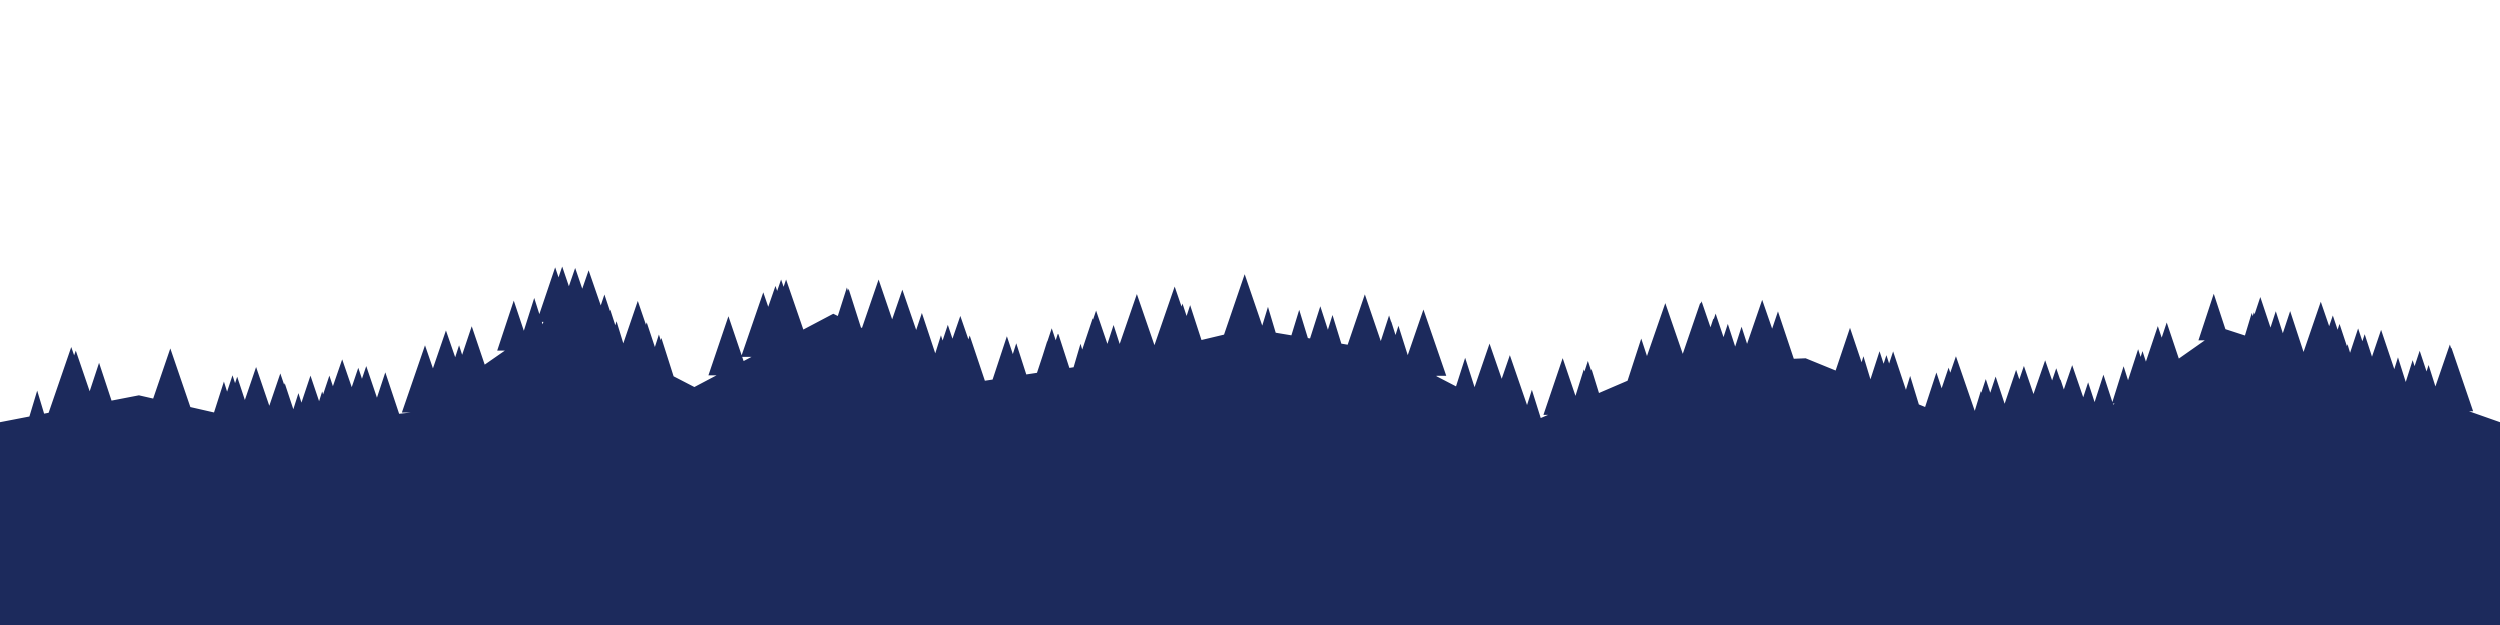
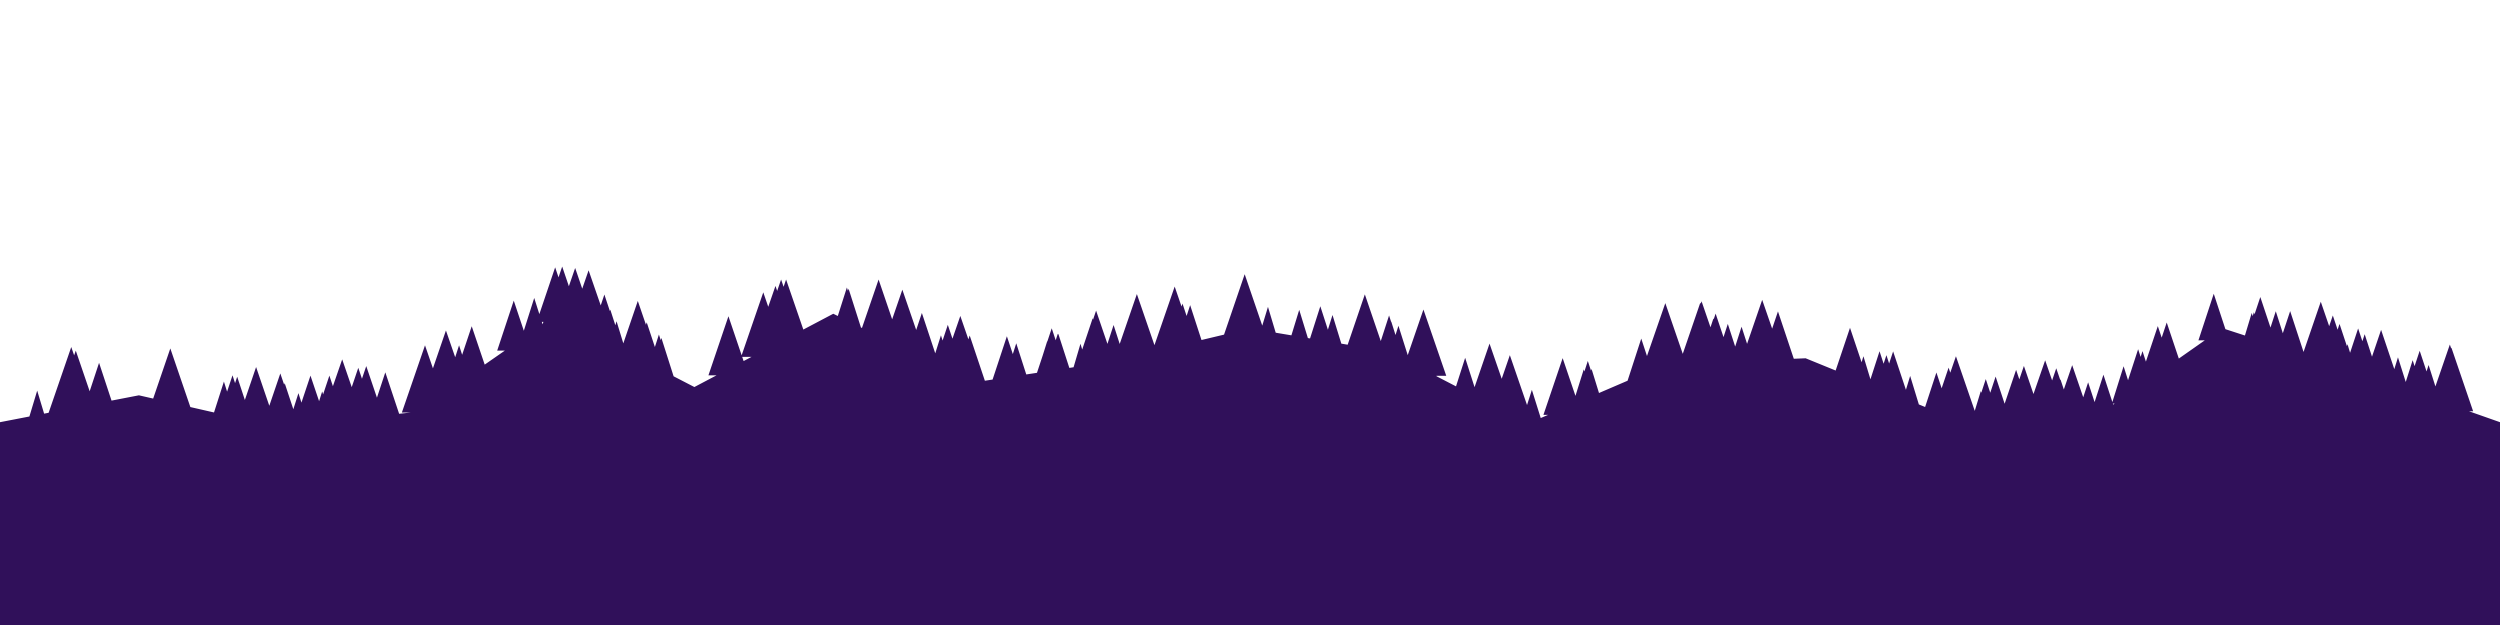
<svg xmlns="http://www.w3.org/2000/svg" viewBox="0 0 1600 400" preserveAspectRatio="none">
-   <path fill="#1c2a5c" d="M0 400 L0.0 270.2 L88.9 253.0 L177.8 273.3 L266.7 263.6 L355.6 201.8 L444.4 247.7 L533.3 200.8 L622.2 244.9 L711.1 231.4 L800.0 210.2 L888.9 225.0 L977.8 271.1 L1066.7 232.9 L1155.6 229.3 L1244.4 265.5 L1333.3 272.4 L1422.2 210.0 L1511.1 238.9 L1600.0 270.2 L1600 400 ZM716.7 232.3L724.2 208.6L731.6 232.3ZM1266.9 272.1L1277.2 241.0L1287.5 272.1ZM150.5 274.2L163.9 234.9L177.3 274.2ZM135.2 269.5L143.3 244.2L151.3 269.5ZM32.2 265.5L44.8 228.3L57.4 265.5ZM171.7 276.9L182.2 245.2L192.7 276.9ZM138.7 270.7L148.8 240.2L158.8 270.7ZM1086.0 235.7L1096.6 203.8L1107.2 235.7ZM718.2 231.3L728.3 200.7L738.4 231.3ZM688.1 237.2L699.3 203.7L710.5 237.2ZM141.8 271.4L151.8 241.1L161.8 271.4ZM364.2 217.4L378.0 176.9L391.9 217.4ZM1496.5 240.1L1502.4 220.3L1508.4 240.1ZM217.0 271.7L229.3 235.4L241.5 271.7ZM908.8 242.2L914.3 223.7L919.8 242.2ZM1113.2 234.4L1127.8 191.9L1142.5 234.4ZM668.2 240.6L677.0 213.6L685.7 240.6ZM896.4 240.5L911.0 198.1L925.6 240.5ZM413.4 239.9L421.7 214.1L430.0 239.9ZM290.4 243.1L301.9 208.8L313.5 243.1ZM743.0 225.9L750.8 201.3L758.7 225.9ZM615.0 248.1L620.6 229.2L626.3 248.1ZM484.9 222.4L499.9 178.9L514.9 222.4ZM929.6 254.3L937.7 229.0L945.8 254.3ZM1488.9 238.6L1497.8 211.3L1506.7 238.6ZM396.8 230.0L402.5 211.1L408.1 230.0ZM226.6 271.2L233.9 248.0L241.2 271.2ZM354.1 212.2L368.1 171.5L382.0 212.2ZM415.5 240.8L423.3 216.3L431.1 240.8ZM951.9 269.1L966.3 227.3L980.7 269.1ZM453.4 240.2L466.2 202.4L479.0 240.2ZM579.1 232.9L590.0 200.3L600.8 232.9ZM938.7 262.4L953.3 219.9L968.0 262.4ZM1201.3 256.1L1211.6 224.9L1222.0 256.1ZM1337.3 267.4L1346.2 239.8L1355.2 267.4ZM599.8 245.1L614.6 202.2L629.4 245.1ZM860.5 226.5L873.5 188.4L886.5 226.5ZM488.8 220.7L503.1 178.9L517.5 220.7ZM972.6 274.0L980.4 249.5L988.1 274.0ZM1483.9 237.3L1493.8 207.1L1503.8 237.3ZM535.2 209.6L543.1 184.8L551.0 209.6ZM157.9 274.5L165.2 251.3L172.5 274.5ZM1100.9 235.2L1107.6 213.6L1114.3 235.2ZM404.2 235.9L413.9 206.3L423.7 235.9ZM862.4 226.1L871.5 198.3L880.6 226.1ZM1248.3 270.4L1256.2 245.7L1264.0 270.4ZM580.2 232.8L589.8 203.7L599.3 232.8ZM198.7 274.2L206.2 250.5L213.7 274.2ZM221.9 271.2L234.4 234.3L246.9 271.2ZM222.6 271.2L234.5 235.8L246.4 271.2ZM343.5 206.0L355.3 171.1L367.0 206.0ZM1041.6 243.8L1050.4 216.7L1059.3 243.8ZM1481.1 237.0L1493.0 201.9L1504.8 237.0ZM885.9 230.5L891.7 211.3L897.4 230.5ZM642.5 244.6L650.4 219.7L658.4 244.6ZM737.2 225.7L751.8 183.4L766.3 225.7ZM1376.4 242.0L1382.3 222.4L1388.3 242.0ZM1073.7 236.0L1088.2 193.7L1102.8 236.0ZM861.6 225.5L867.9 205.0L874.2 225.5ZM1377.3 238.9L1386.9 209.8L1396.4 238.9ZM1554.9 263.2L1568.9 222.5L1582.8 263.2ZM1311.7 275.9L1326.2 233.7L1340.7 275.9ZM95.8 261.6L109.0 223.0L122.2 261.6ZM481.6 228.6L488.3 207.0L494.9 228.6ZM595.5 241.2L606.6 207.9L617.8 241.2ZM1244.6 270.3L1254.8 239.4L1265.0 270.3ZM836.8 221.7L845.0 196.0L853.3 221.7ZM1546.5 258.1L1554.3 233.6L1562.1 258.1ZM1078.1 235.9L1089.8 201.2L1101.5 235.9ZM361.6 216.7L376.7 173.0L391.8 216.7ZM1471.1 234.5L1485.3 193.1L1499.5 234.5ZM1359.2 251.8L1368.4 223.5L1377.7 251.8ZM703.9 235.0L712.7 208.0L721.4 235.0ZM1492.0 238.5L1497.6 219.7L1503.2 238.5ZM204.2 272.8L219.0 230.0L233.7 272.8ZM1278.0 273.1L1290.3 236.7L1302.6 273.1ZM1538.1 256.1L1548.6 224.5L1559.1 256.1ZM1326.7 274.3L1336.4 244.7L1346.1 274.3ZM1435.1 220.2L1441.1 200.3L1447.1 220.2ZM690.3 236.9L701.3 203.9L712.3 236.9ZM1261.4 271.6L1270.9 242.6L1280.4 271.6ZM1074.1 236.0L1089.0 192.8L1103.8 236.0ZM662.9 241.6L670.2 218.4L677.4 241.6ZM34.6 264.8L48.5 224.4L62.3 264.8ZM752.5 223.3L761.7 195.3L770.8 223.3ZM825.0 219.5L831.5 198.3L838.0 219.5ZM347.6 205.9L355.3 181.8L362.9 205.9ZM394.4 233.0L408.2 192.6L422.0 233.0ZM388.4 225.9L394.6 205.6L400.8 225.9ZM1375.9 238.9L1386.7 206.4L1397.6 238.9ZM32.8 265.5L44.8 230.0L56.8 265.5ZM1086.2 235.6L1098.0 200.7L1109.7 235.6ZM1229.8 267.4L1239.3 238.4L1248.9 267.4ZM347.1 208.0L359.8 170.6L372.5 208.0ZM987.8 265.5L1000.1 229.2L1012.4 265.5ZM284.8 248.7L293.8 221.0L302.8 248.7ZM1096.7 235.3L1105.8 207.3L1114.9 235.3ZM953.9 267.9L963.9 237.6L973.9 267.9ZM1198.5 254.4L1207.3 227.3L1216.1 254.4ZM783.1 215.0L796.6 175.5L810.1 215.0ZM489.9 224.0L497.0 201.4L504.1 224.0ZM1011.9 257.5L1018.6 236.1L1025.2 257.5ZM1363.2 249.8L1371.2 224.7L1379.3 249.8ZM1436.0 221.9L1446.6 190.1L1457.2 221.9ZM236.2 269.8L246.6 238.3L257.1 269.8ZM1081.9 235.9L1092.0 205.2L1102.2 235.9ZM1007.3 258.6L1016.2 231.0L1025.2 258.6ZM1527.7 251.2L1534.7 228.7L1541.8 251.2ZM1270.8 272.0L1276.4 253.4L1281.9 272.0ZM805.5 216.1L811.5 196.4L817.4 216.1ZM199.7 273.7L210.8 240.4L221.9 273.7ZM1438.6 222.0L1446.9 196.0L1455.3 222.0ZM634.4 245.5L644.4 215.2L654.5 245.5ZM959.3 270.1L968.1 243.0L976.9 270.1ZM548.5 219.1L562.3 178.9L576.0 219.1ZM880.2 229.1L889.0 201.9L897.8 229.1ZM1293.7 274.5L1308.9 230.6L1324.1 274.5ZM686.1 238.4L691.5 220.0L697.0 238.4ZM474.3 228.4L488.5 187.1L502.7 228.4ZM267.7 261.9L275.0 238.7L282.2 261.9ZM1261.3 271.3L1267.7 250.3L1274.2 271.3ZM1351.6 258.3L1359.1 234.4L1366.7 258.3ZM609.5 248.1L620.6 214.7L631.8 248.1ZM166.4 277.2L179.4 239.0L192.4 277.2ZM688.6 236.9L701.5 198.8L714.5 236.9ZM1216.4 260.6L1222.5 240.6L1228.6 260.6ZM1302.6 275.1L1316.0 235.7L1329.5 275.1ZM375.6 221.9L386.8 188.5L397.9 221.9ZM318.2 224.4L328.8 192.4L339.5 224.4ZM1193.9 252.6L1202.9 224.8L1212.0 252.6ZM846.1 223.0L852.8 201.6L859.4 223.0ZM1369.5 243.0L1381.0 208.7L1392.5 243.0ZM1322.5 276.1L1328.6 256.0L1334.7 276.1ZM1186.3 248.4L1192.6 228.0L1198.8 248.4ZM882.8 229.8L890.4 205.8L898.0 229.8ZM1436.1 220.6L1442.5 199.8L1448.8 220.6ZM746.8 224.5L756.8 194.3L766.8 224.5ZM611.5 246.5L617.5 226.9L623.4 246.5ZM1050.8 237.3L1065.8 194.0L1080.7 237.3ZM563.3 226.7L577.5 185.4L591.7 226.7ZM534.0 209.1L542.0 184.0L550.1 209.1ZM712.7 231.5L727.6 188.2L742.5 231.5ZM1235.5 269.7L1247.1 235.3L1258.7 269.7ZM53.6 261.9L63.4 232.2L73.2 261.9ZM17.9 269.6L23.8 250.0L29.7 269.6ZM594.5 239.0L602.2 214.6L609.9 239.0ZM156.1 274.8L166.4 243.4L176.8 274.8ZM1237.3 270.1L1251.8 228.0L1266.3 270.1ZM1456.1 228.1L1465.7 199.1L1475.2 228.1ZM270.6 254.6L285.4 211.5L300.3 254.6ZM668.6 240.5L677.3 213.6L686.0 240.5ZM1307.8 275.3L1318.7 242.8L1329.5 275.3ZM1511.6 247.4L1523.9 211.1L1536.1 247.4ZM1506.7 243.7L1513.5 221.8L1520.3 243.7ZM1498.6 242.3L1509.2 210.2L1519.9 242.3ZM1106.3 234.9L1114.6 209.1L1122.9 234.9ZM382.4 223.9L390.6 198.2L398.9 223.9ZM257.2 264.0L272.0 221.0L286.8 264.0ZM183.3 275.9L191.0 251.6L198.7 275.9ZM1006.3 259.7L1013.6 236.4L1020.9 259.7ZM334.1 215.3L341.9 190.7L349.7 215.3ZM369.1 215.6L374.6 197.3L380.0 215.6ZM1172.2 244.9L1184.0 209.8L1195.8 244.9ZM482.0 224.3L496.3 183.0L510.5 224.3ZM887.5 232.2L895.0 208.5L902.5 232.2ZM1536.5 254.5L1544.1 230.5L1551.7 254.5ZM1281.9 273.5L1295.3 234.2L1308.7 273.5ZM662.8 241.2L673.1 210.1L683.4 241.2ZM1503.6 243.7L1513.4 213.9L1523.1 243.7ZM380.8 221.8L386.6 202.5L392.5 221.8ZM1407.0 217.8L1416.8 188.0L1426.6 217.8ZM1126.2 234.0L1137.9 199.3L1149.5 234.0ZM1553.3 262.9L1567.9 220.5L1582.5 262.9ZM1487.0 238.4L1497.3 207.3L1507.6 238.4ZM1448.1 225.1L1456.5 199.2L1464.8 225.1ZM187.1 275.1L198.7 240.4L210.4 275.1ZM30.7 265.4L45.6 222.1L60.6 265.4Z" />
+   <path fill="#30105a" d="M0 400 L0.0 270.2 L88.9 253.0 L177.8 273.3 L266.7 263.6 L355.6 201.8 L444.4 247.7 L533.3 200.8 L622.2 244.9 L711.1 231.4 L800.0 210.2 L888.9 225.0 L977.8 271.1 L1066.7 232.9 L1155.6 229.3 L1244.4 265.5 L1333.3 272.4 L1422.2 210.0 L1511.1 238.9 L1600.0 270.2 L1600 400 ZM716.7 232.3L724.2 208.6L731.6 232.3ZM1266.9 272.1L1277.2 241.0L1287.5 272.1ZM150.5 274.2L163.9 234.9L177.3 274.2ZM135.2 269.5L143.3 244.2L151.3 269.5ZM32.2 265.5L44.8 228.3L57.4 265.5ZM171.7 276.9L182.2 245.2L192.7 276.9ZM138.7 270.7L148.8 240.2L158.8 270.7ZM1086.0 235.7L1096.6 203.8L1107.2 235.7ZM718.2 231.3L728.3 200.7L738.4 231.3ZM688.1 237.2L699.3 203.7L710.5 237.2ZM141.8 271.4L151.8 241.1L161.8 271.4ZM364.2 217.4L378.0 176.9L391.9 217.4ZM1496.5 240.1L1502.4 220.3L1508.4 240.1ZM217.0 271.7L229.3 235.4L241.5 271.7ZM908.8 242.2L914.3 223.7L919.8 242.2ZM1113.2 234.4L1127.8 191.9L1142.5 234.4ZM668.2 240.6L677.0 213.6L685.7 240.6ZM896.4 240.5L911.0 198.1L925.6 240.5ZM413.4 239.9L421.7 214.1L430.0 239.9ZM290.4 243.1L301.9 208.8L313.5 243.1ZM743.0 225.9L750.8 201.3L758.7 225.9ZM615.0 248.1L620.6 229.2L626.3 248.1ZM484.9 222.4L499.9 178.9L514.9 222.4ZM929.6 254.3L937.7 229.0L945.8 254.3ZM1488.9 238.6L1497.8 211.3L1506.7 238.6ZM396.8 230.0L402.5 211.1L408.1 230.0ZM226.6 271.2L233.9 248.0L241.2 271.2ZM354.1 212.2L368.1 171.5L382.0 212.2ZM415.5 240.8L423.3 216.3L431.1 240.8ZM951.9 269.1L966.3 227.3L980.7 269.1ZM453.4 240.2L466.2 202.4L479.0 240.2ZM579.1 232.9L590.0 200.3L600.8 232.9ZM938.7 262.4L953.3 219.9L968.0 262.4ZM1201.3 256.1L1211.6 224.9L1222.0 256.1ZM1337.3 267.4L1346.2 239.8L1355.2 267.4ZM599.8 245.1L614.6 202.2L629.4 245.1ZM860.5 226.5L873.5 188.4L886.5 226.5ZM488.8 220.7L503.1 178.9L517.5 220.7ZM972.6 274.0L980.4 249.5L988.1 274.0ZM1483.9 237.3L1493.8 207.1L1503.8 237.3ZM535.2 209.6L543.1 184.8L551.0 209.6ZM157.9 274.5L165.2 251.3L172.5 274.5ZM1100.9 235.2L1107.6 213.6L1114.3 235.2ZM404.2 235.9L413.9 206.3L423.7 235.9ZM862.4 226.1L871.5 198.3L880.6 226.1ZM1248.3 270.4L1256.2 245.7L1264.0 270.4ZM580.2 232.8L589.8 203.7L599.3 232.8ZM198.7 274.2L206.2 250.5L213.7 274.2ZM221.9 271.2L234.4 234.3L246.9 271.2ZM222.6 271.2L234.5 235.8L246.4 271.2ZM343.5 206.0L355.3 171.1L367.0 206.0ZM1041.6 243.8L1050.4 216.7L1059.3 243.8ZM1481.1 237.0L1493.0 201.9L1504.8 237.0ZM885.9 230.5L891.7 211.3L897.4 230.5ZM642.5 244.6L650.4 219.7L658.4 244.6ZM737.2 225.7L751.8 183.4L766.3 225.7ZM1376.4 242.0L1382.3 222.4L1388.3 242.0ZM1073.7 236.0L1088.2 193.7L1102.8 236.0ZM861.6 225.5L867.9 205.0L874.2 225.5ZM1377.3 238.9L1386.9 209.8L1396.4 238.9ZM1554.9 263.2L1568.9 222.5L1582.8 263.2ZM1311.7 275.9L1326.2 233.7L1340.7 275.9ZM95.8 261.6L109.0 223.0L122.2 261.6ZM481.6 228.6L488.3 207.0L494.9 228.6ZM595.5 241.2L606.6 207.9L617.8 241.2ZM1244.6 270.3L1254.8 239.4L1265.0 270.3ZM836.8 221.7L845.0 196.0L853.3 221.7ZM1546.5 258.1L1554.3 233.6L1562.1 258.1ZM1078.1 235.9L1089.8 201.2L1101.5 235.9ZM361.6 216.7L376.7 173.0L391.8 216.7ZM1471.1 234.5L1485.3 193.1L1499.5 234.5ZM1359.2 251.8L1368.4 223.5L1377.7 251.8ZM703.9 235.0L712.7 208.0L721.4 235.0ZM1492.0 238.5L1497.6 219.7L1503.2 238.5ZM204.2 272.8L219.0 230.0L233.7 272.8ZM1278.0 273.1L1290.3 236.7L1302.6 273.1ZM1538.1 256.1L1548.6 224.5L1559.1 256.1ZM1326.7 274.3L1336.4 244.7L1346.1 274.3ZM1435.1 220.2L1441.1 200.3L1447.1 220.2ZM690.3 236.9L701.3 203.9L712.3 236.9ZM1261.4 271.6L1270.9 242.6L1280.4 271.6ZM1074.1 236.0L1089.0 192.8L1103.8 236.0ZM662.9 241.6L670.2 218.4L677.4 241.6ZM34.6 264.8L48.5 224.4L62.3 264.8ZM752.5 223.3L761.7 195.3L770.8 223.3ZM825.0 219.5L831.5 198.3L838.0 219.5ZM347.6 205.9L355.3 181.8L362.9 205.9ZM394.4 233.0L408.2 192.6L422.0 233.0ZM388.4 225.9L394.6 205.6L400.8 225.9ZM1375.9 238.9L1386.7 206.4L1397.6 238.9ZM32.8 265.5L44.8 230.0L56.8 265.5ZM1086.2 235.6L1098.0 200.7L1109.7 235.6ZM1229.8 267.4L1239.3 238.4L1248.9 267.4ZM347.1 208.0L359.8 170.6L372.5 208.0ZM987.8 265.5L1000.1 229.2L1012.4 265.5ZM284.8 248.7L293.8 221.0L302.8 248.7ZM1096.7 235.3L1105.8 207.3L1114.9 235.3ZM953.9 267.9L963.9 237.6L973.9 267.9ZM1198.5 254.4L1207.3 227.3L1216.1 254.4ZM783.1 215.0L796.6 175.5L810.1 215.0ZM489.9 224.0L497.0 201.4L504.1 224.0ZM1011.9 257.5L1018.6 236.1L1025.2 257.5ZM1363.2 249.8L1371.2 224.7L1379.3 249.8ZM1436.0 221.9L1446.6 190.1L1457.2 221.9ZM236.2 269.8L246.6 238.3L257.1 269.8ZM1081.9 235.9L1092.0 205.2L1102.2 235.9ZM1007.3 258.6L1016.2 231.0L1025.2 258.6ZM1527.7 251.2L1534.7 228.7L1541.8 251.2ZM1270.8 272.0L1276.4 253.4L1281.9 272.0ZM805.5 216.1L811.5 196.4L817.4 216.1ZM199.7 273.7L210.8 240.4L221.9 273.7ZM1438.6 222.0L1446.9 196.0L1455.3 222.0ZM634.4 245.5L644.4 215.2L654.5 245.5ZM959.3 270.1L968.1 243.0L976.9 270.1ZM548.5 219.1L562.3 178.9L576.0 219.1ZM880.2 229.1L889.0 201.9L897.8 229.1ZM1293.7 274.5L1308.9 230.6L1324.1 274.5ZM686.1 238.4L691.5 220.0L697.0 238.4ZM474.3 228.4L488.5 187.1L502.7 228.4ZM267.7 261.9L275.0 238.7L282.2 261.9ZM1261.3 271.3L1267.7 250.3L1274.2 271.3ZM1351.6 258.3L1359.1 234.4L1366.7 258.3ZM609.5 248.1L620.6 214.7L631.8 248.1ZM166.4 277.2L179.4 239.0L192.4 277.2ZM688.6 236.9L701.5 198.8L714.5 236.9ZM1216.4 260.6L1222.5 240.6L1228.6 260.6ZM1302.6 275.1L1316.0 235.7L1329.5 275.1ZM375.6 221.9L386.8 188.5L397.9 221.9ZM318.2 224.4L328.8 192.4L339.5 224.4ZM1193.9 252.6L1202.9 224.8L1212.0 252.6ZM846.1 223.0L852.8 201.6L859.4 223.0ZM1369.5 243.0L1381.0 208.7L1392.5 243.0ZM1322.5 276.1L1328.6 256.0L1334.7 276.1ZM1186.3 248.4L1192.6 228.0L1198.8 248.4ZM882.8 229.8L890.4 205.8L898.0 229.8ZM1436.1 220.6L1442.5 199.8L1448.8 220.6ZM746.8 224.5L756.8 194.3L766.8 224.5ZM611.5 246.5L617.5 226.9L623.4 246.5ZM1050.8 237.3L1065.8 194.0L1080.7 237.3ZM563.3 226.7L577.5 185.4L591.7 226.7ZM534.0 209.1L542.0 184.0L550.1 209.1ZM712.7 231.5L727.6 188.2L742.5 231.5ZM1235.5 269.7L1247.1 235.3L1258.7 269.7ZM53.6 261.9L63.4 232.2L73.2 261.9ZM17.9 269.6L23.8 250.0L29.7 269.6ZM594.5 239.0L602.2 214.6L609.9 239.0ZM156.1 274.8L166.4 243.4L176.8 274.8ZM1237.3 270.1L1251.8 228.0L1266.3 270.1ZM1456.1 228.1L1465.7 199.1L1475.2 228.1ZM270.6 254.6L285.4 211.5L300.3 254.6ZM668.6 240.5L677.3 213.6L686.0 240.5ZM1307.8 275.3L1318.7 242.8L1329.5 275.3ZM1511.6 247.4L1523.9 211.1L1536.1 247.4ZM1506.7 243.7L1513.5 221.8L1520.3 243.7ZM1498.6 242.3L1509.2 210.2L1519.9 242.3ZM1106.3 234.9L1114.6 209.1L1122.9 234.9ZM382.4 223.9L390.6 198.2L398.9 223.9ZM257.2 264.0L272.0 221.0L286.8 264.0ZM183.3 275.9L191.0 251.6L198.7 275.9ZM1006.3 259.7L1013.6 236.4L1020.9 259.7ZM334.1 215.3L341.9 190.7L349.7 215.3ZM369.1 215.6L374.6 197.3L380.0 215.6ZM1172.2 244.9L1184.0 209.8L1195.8 244.9ZM482.0 224.3L496.3 183.0L510.5 224.3ZM887.5 232.2L895.0 208.5L902.5 232.2ZM1536.5 254.5L1544.1 230.5L1551.7 254.5ZM1281.9 273.5L1295.3 234.2L1308.7 273.5ZM662.8 241.2L673.1 210.1L683.4 241.2ZM1503.6 243.7L1513.4 213.9L1523.1 243.7ZM380.8 221.8L386.6 202.5L392.5 221.8ZM1407.0 217.8L1416.8 188.0L1426.6 217.8ZM1126.2 234.0L1137.9 199.3L1149.5 234.0ZM1553.3 262.9L1567.9 220.5L1582.5 262.9ZM1487.0 238.4L1497.3 207.3L1507.6 238.4ZM1448.1 225.1L1456.5 199.2L1464.8 225.1ZM187.1 275.1L198.7 240.4L210.4 275.1ZM30.7 265.4L45.6 222.1L60.6 265.4Z" />
</svg>
